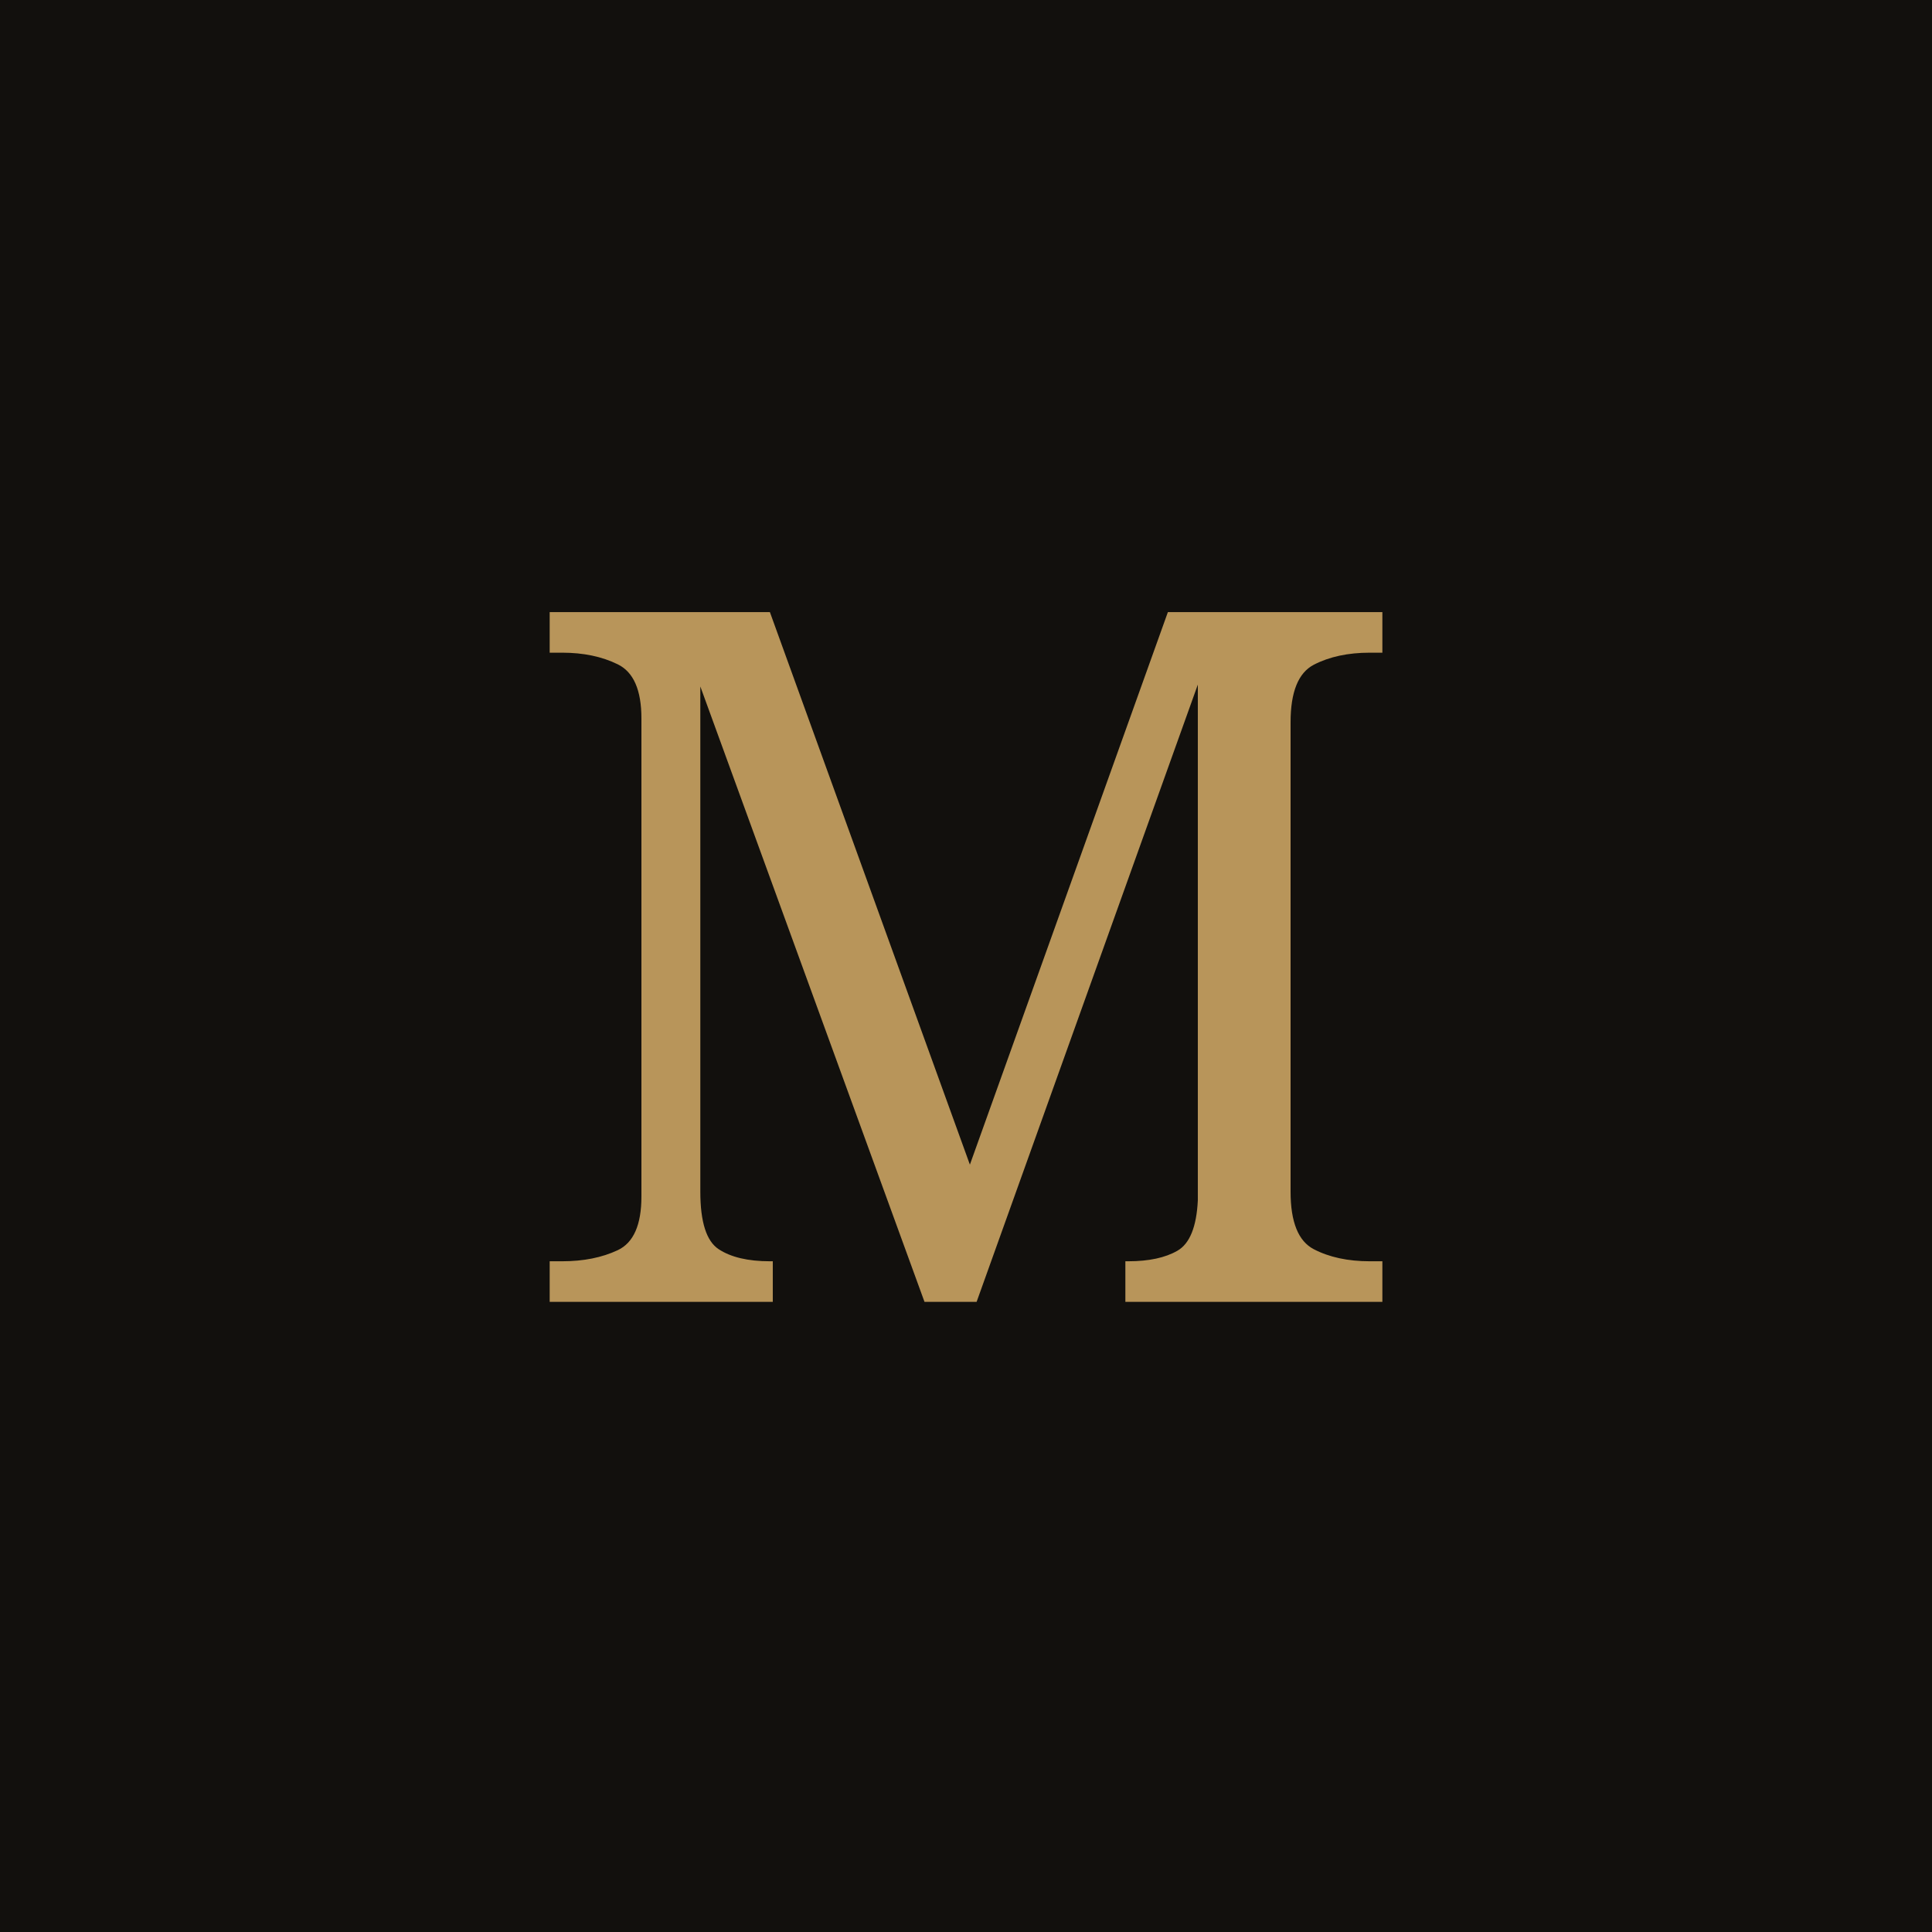
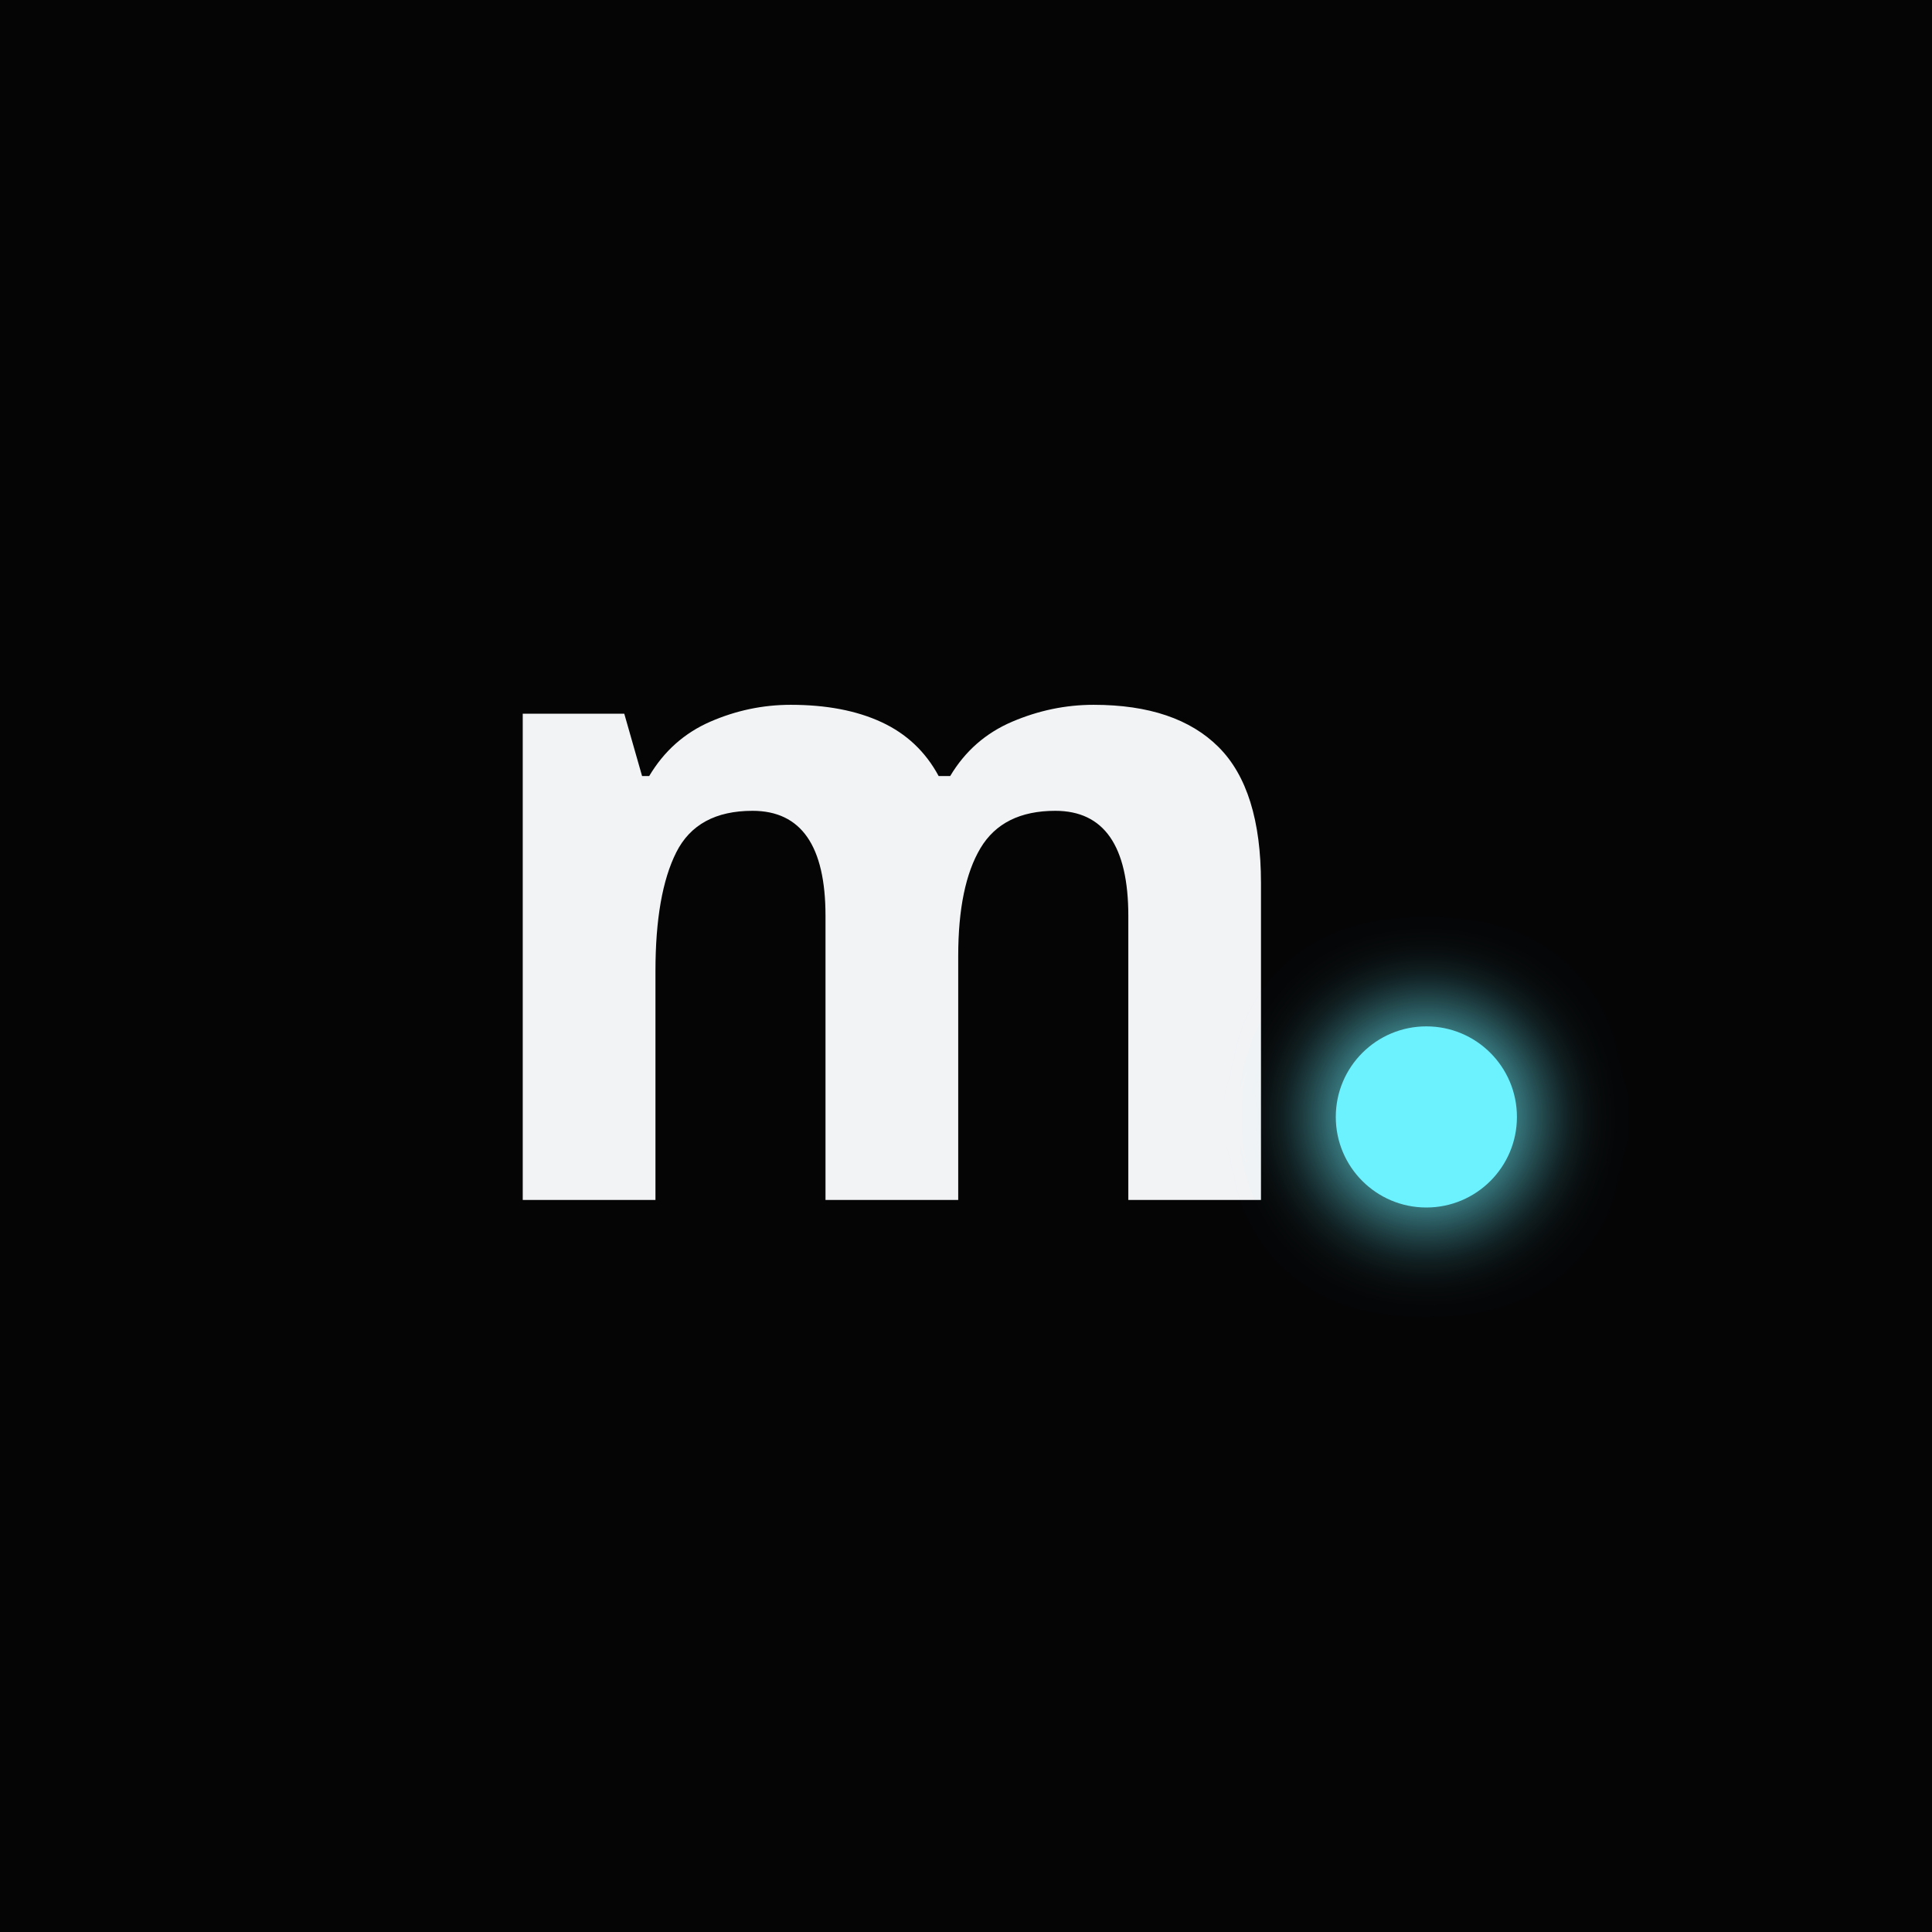
<svg xmlns="http://www.w3.org/2000/svg" viewBox="0 0 512 512">
-   <rect width="512" height="512" fill="#12100d" />
-   <text x="256" y="345" font-family="'Cormorant Garamond', Georgia, serif" font-size="256" font-weight="500" text-anchor="middle" fill="#b8955a">M</text>
+   <defs>
+     <filter id="g" x="-100%" y="-100%" width="300%" height="300%">
+       <feGaussianBlur stdDeviation="10" />
+     </filter>
+   </defs>
+   <rect width="512" height="512" fill="#050506" />
+   <text x="236" y="318" font-family="Poppins, system-ui, sans-serif" font-size="236" font-weight="600" text-anchor="middle" fill="#f2f3f5">m</text>
+   <circle cx="378" cy="296" r="30" fill="#6cf2ff" filter="url(#g)" opacity="0.7" />
+   <circle cx="378" cy="296" r="24" fill="#6cf2ff" />
</svg>
